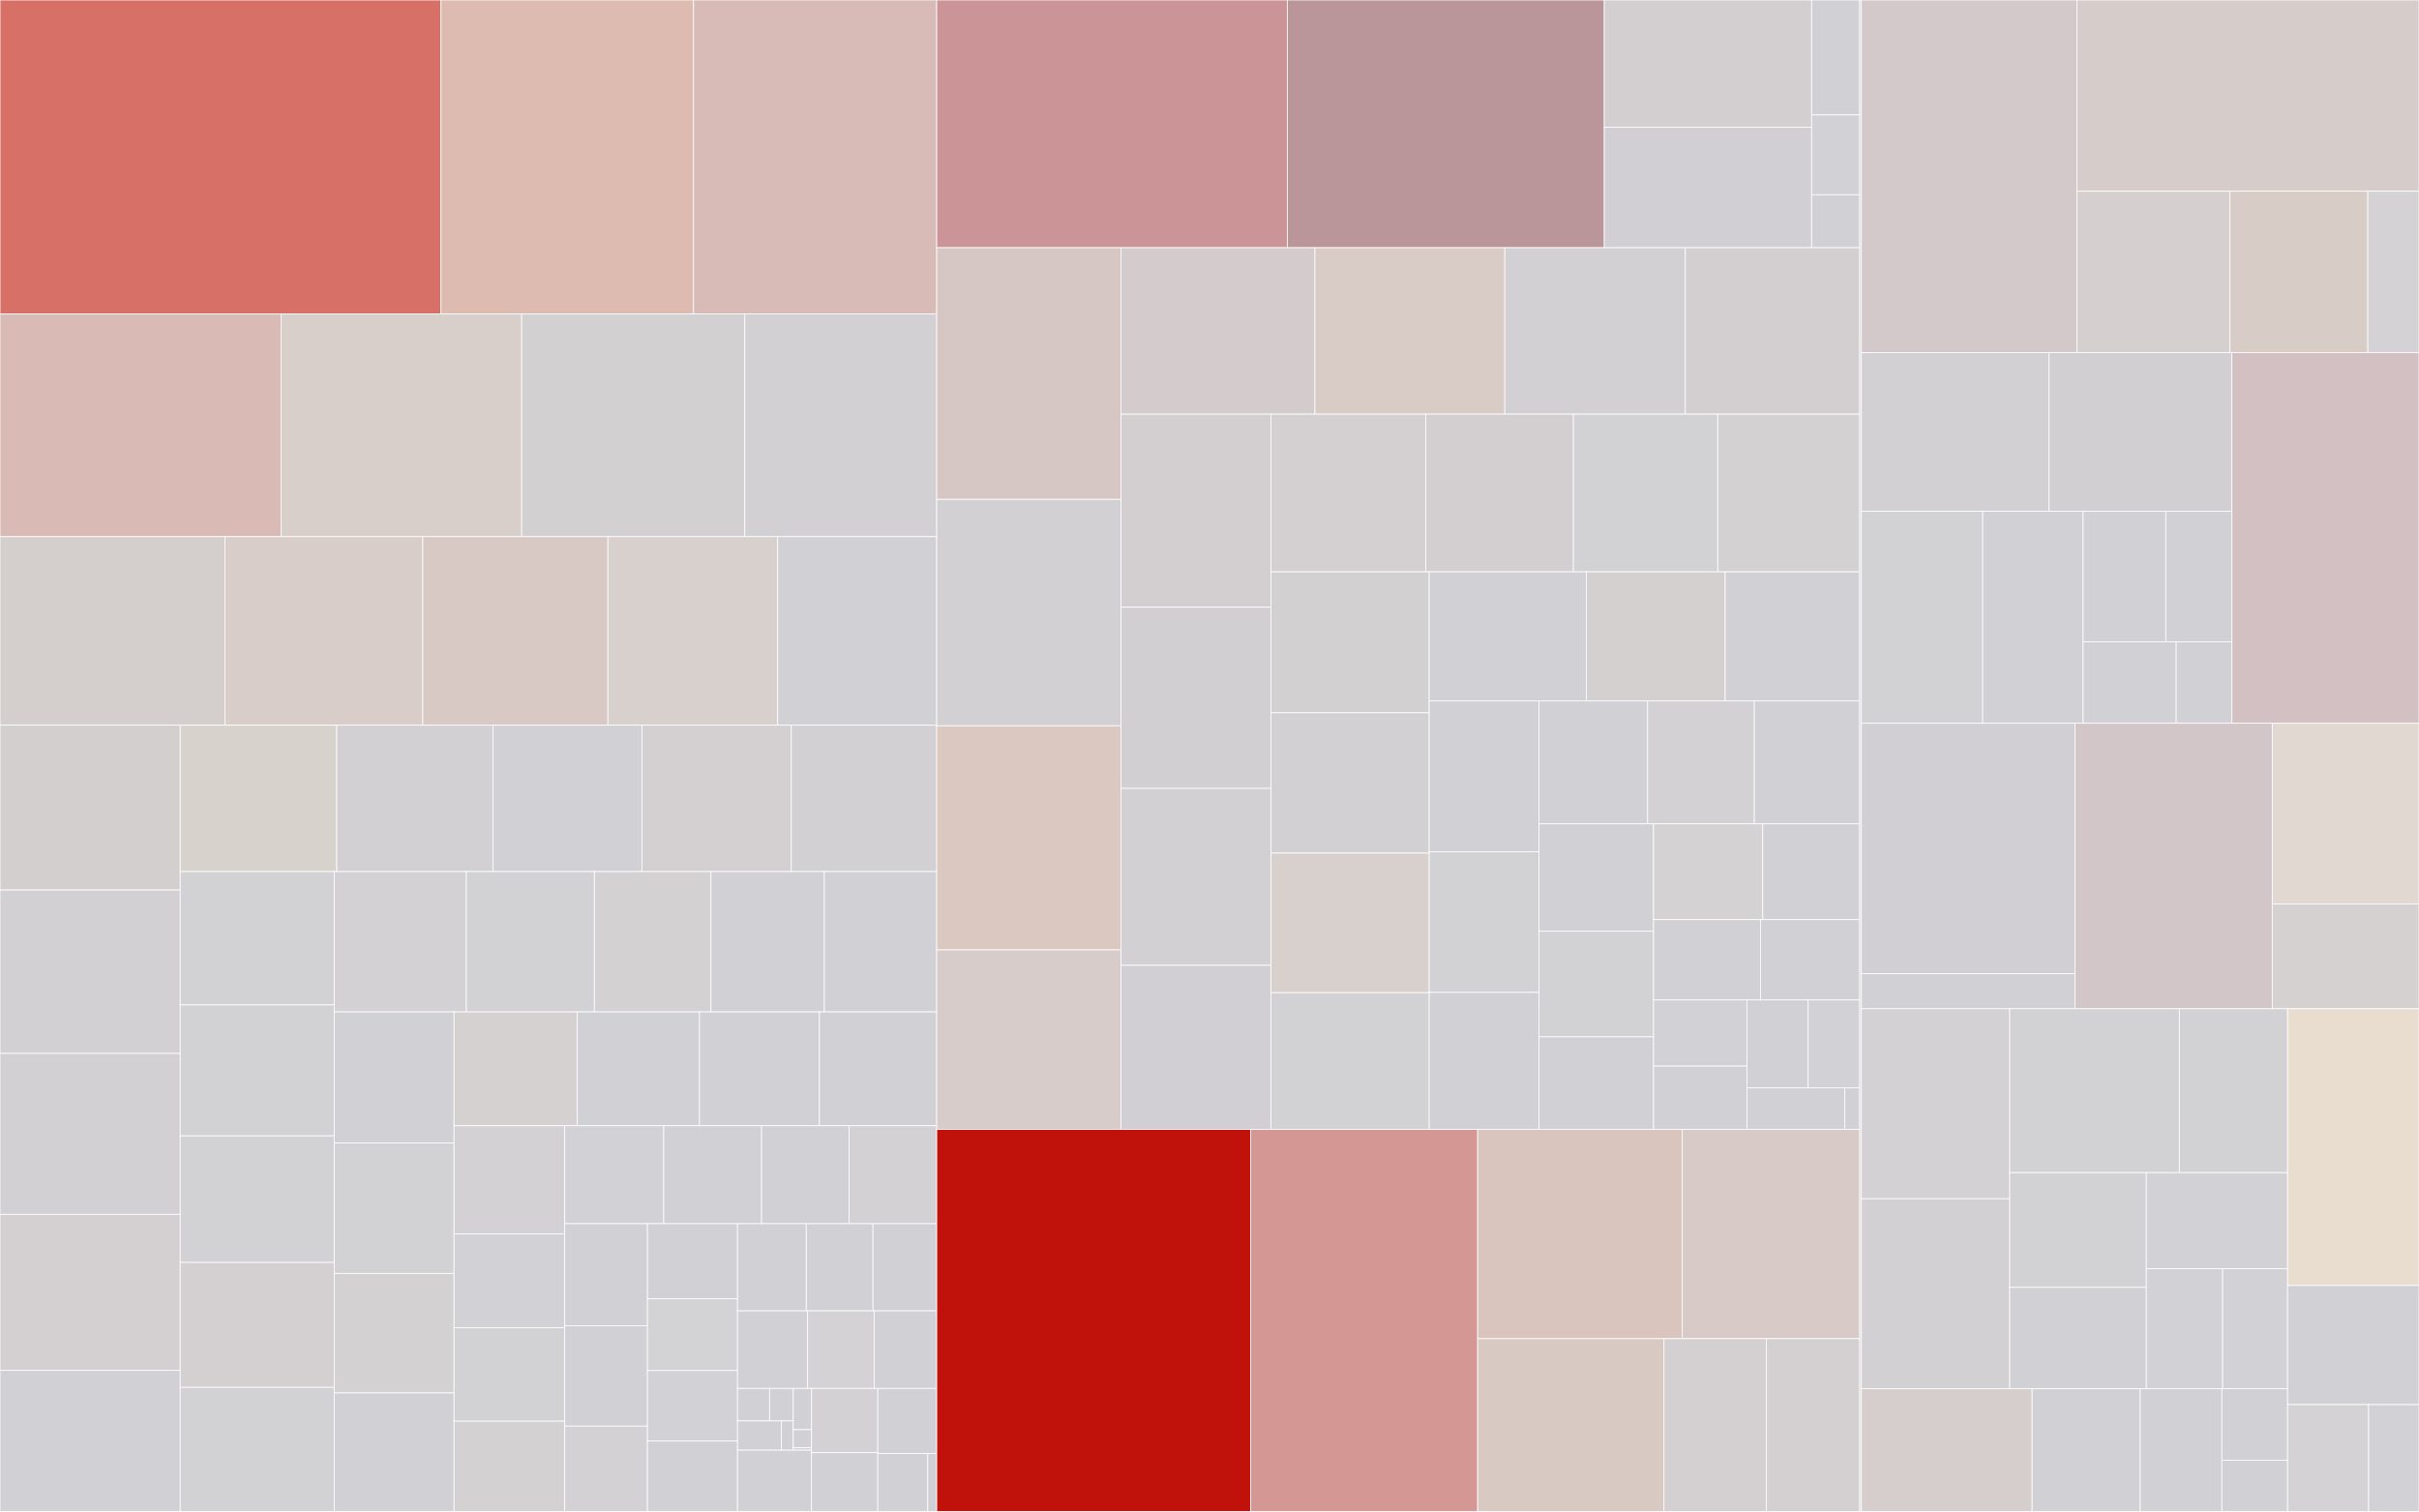
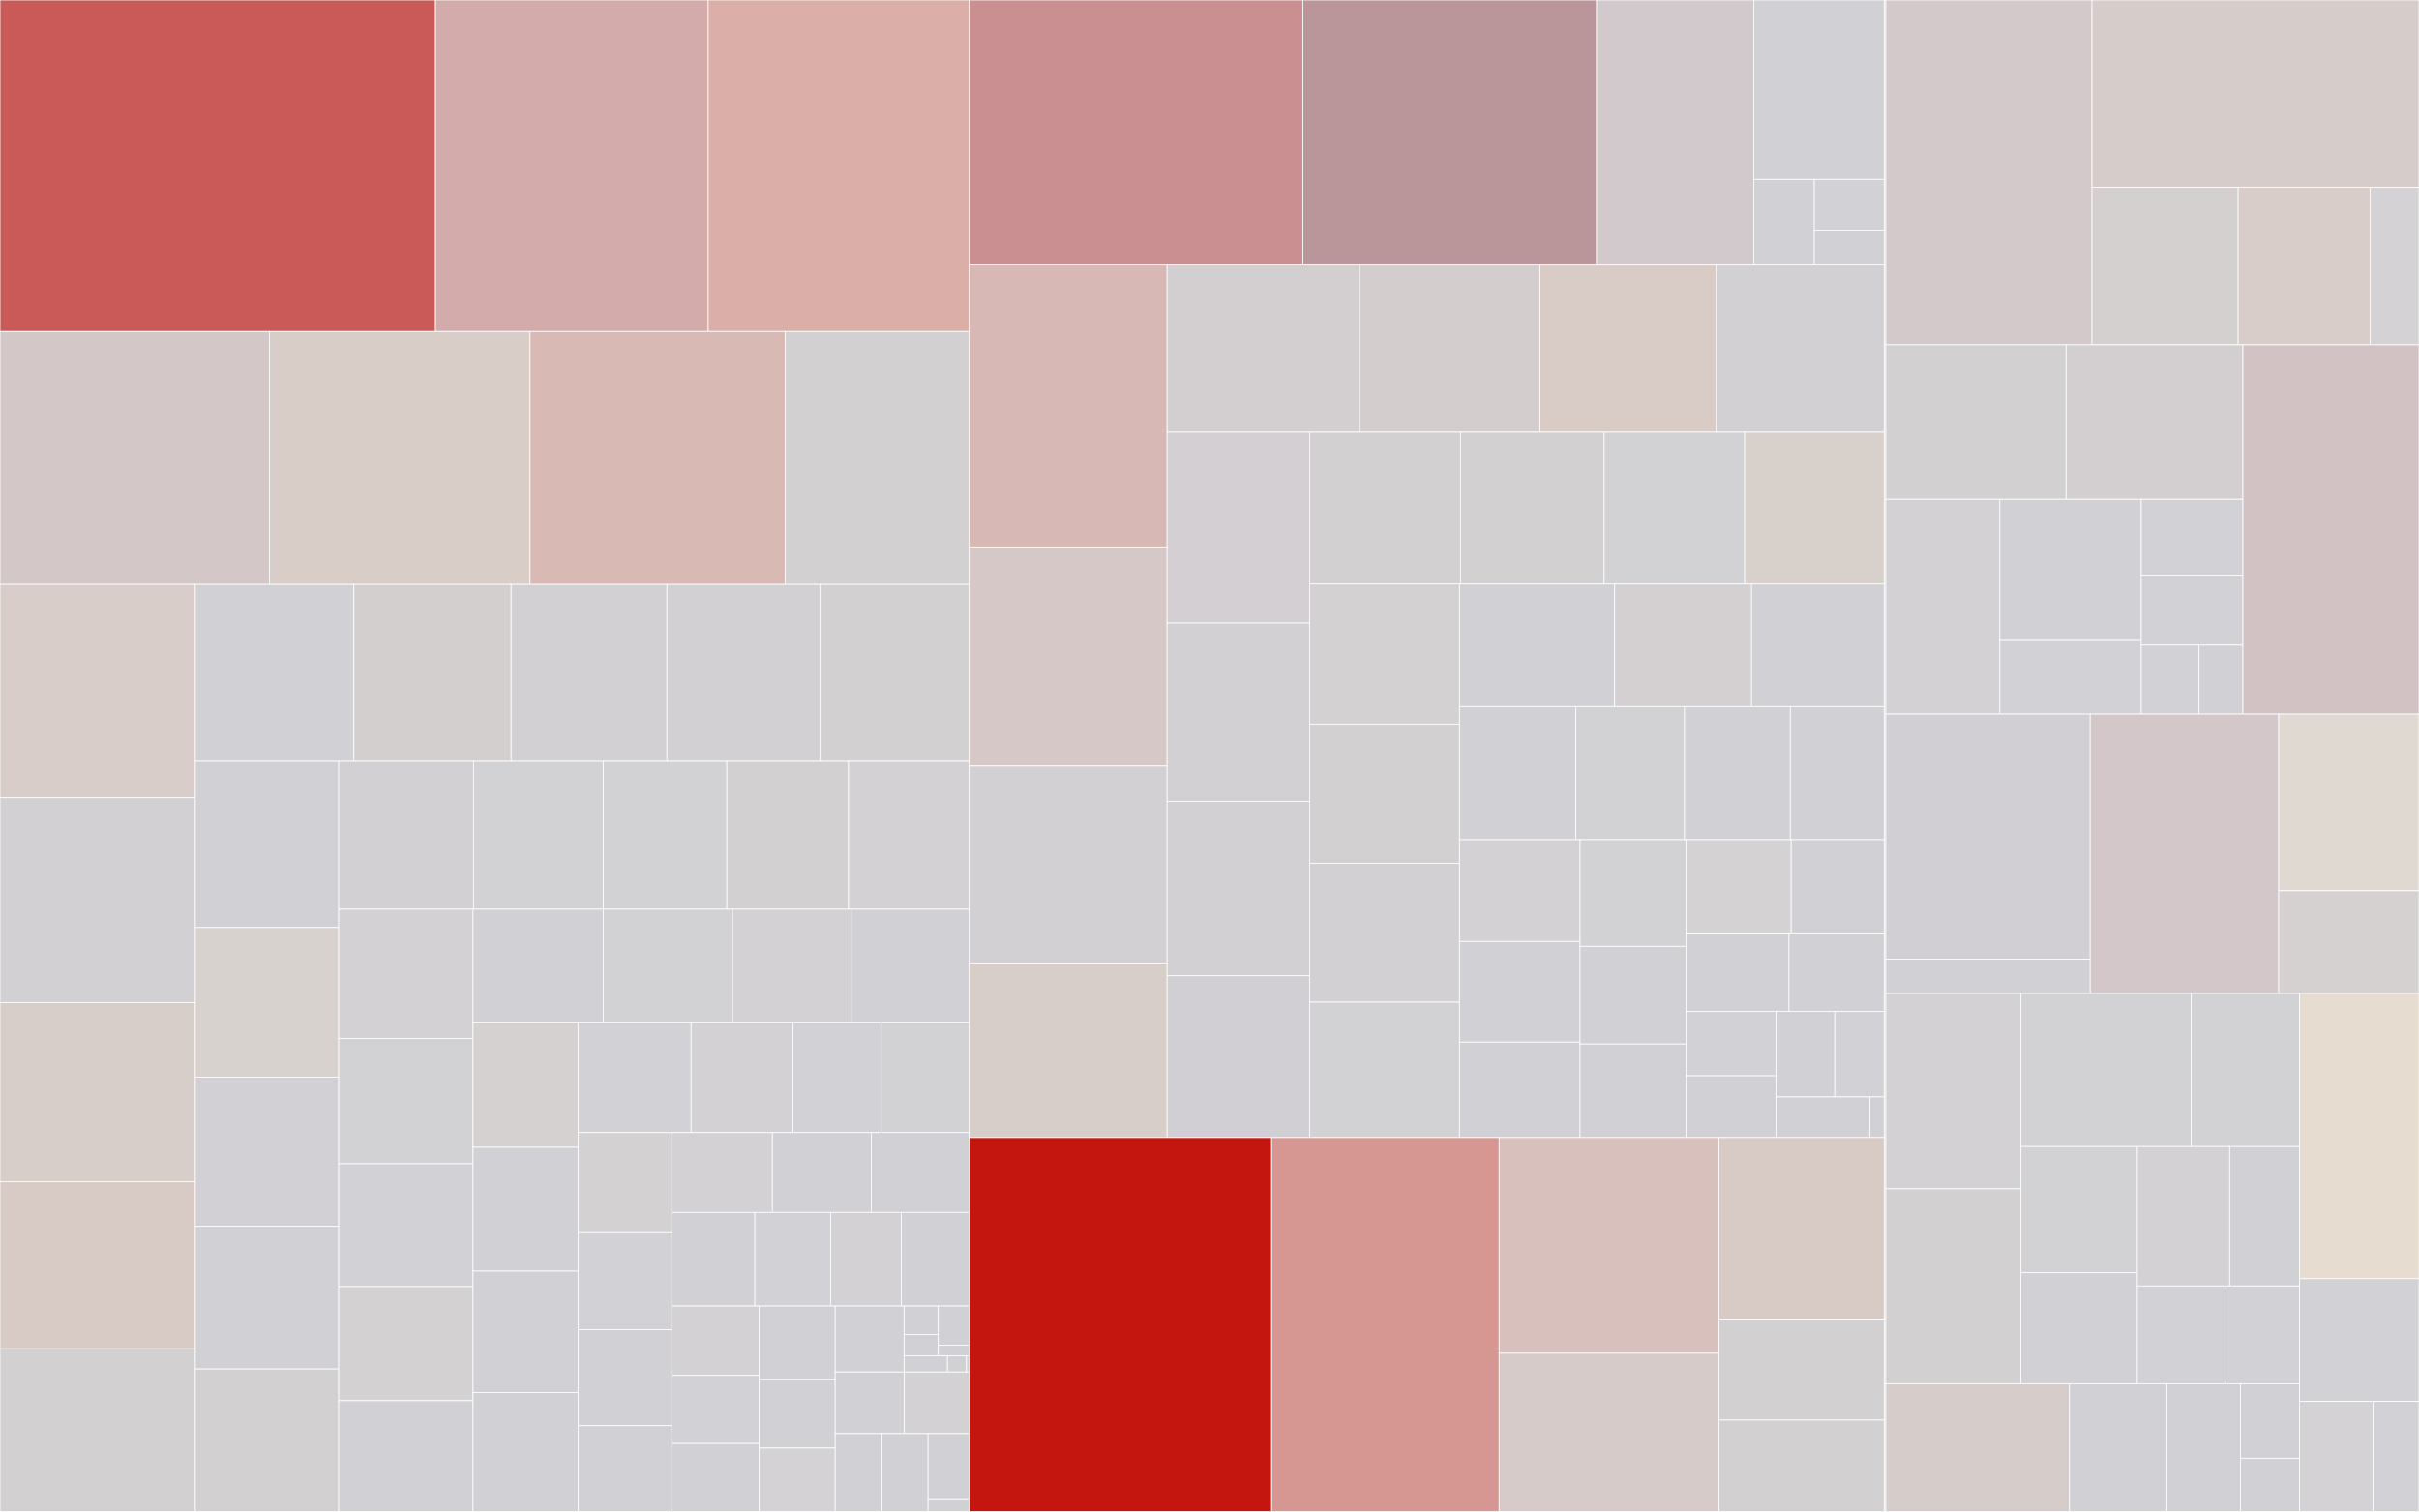
<svg xmlns="http://www.w3.org/2000/svg" viewBox="0 0 1600 1000" width="1600" height="1000" preserveAspectRatio="xMidYMid meet" role="img">
  <style>
  rect:hover { stroke: #000; stroke-width: 1.5; }
  text { font-family: -apple-system, BlinkMacSystemFont, "Segoe UI", sans-serif; fill: #1a1a1a; pointer-events: none; text-anchor: middle; dominant-baseline: middle; }
</style>
-   <rect x="0.00" y="0.00" width="291.67" height="207.71" fill="#d77167" stroke="white" stroke-width="0.5" />
-   <rect x="291.67" y="0.00" width="167.08" height="207.71" fill="#ddbbb0" stroke="white" stroke-width="0.5" />
-   <rect x="458.76" y="0.00" width="160.81" height="207.71" fill="#d8bab6" stroke="white" stroke-width="0.5" />
-   <rect x="0.00" y="207.71" width="185.94" height="147.37" fill="#d9bab5" stroke="white" stroke-width="0.5" />
-   <rect x="185.94" y="207.71" width="159.13" height="147.37" fill="#d8cfca" stroke="white" stroke-width="0.5" />
-   <rect x="345.06" y="207.71" width="147.59" height="147.37" fill="#d3d0d2" stroke="white" stroke-width="0.5" />
-   <rect x="492.65" y="207.71" width="126.92" height="147.37" fill="#d2d0d3" stroke="white" stroke-width="0.5" />
-   <rect x="0.00" y="355.07" width="148.79" height="124.73" fill="#d4cecd" stroke="white" stroke-width="0.5" />
-   <rect x="148.79" y="355.07" width="130.88" height="124.73" fill="#d8cdc8" stroke="white" stroke-width="0.5" />
-   <rect x="279.66" y="355.07" width="122.41" height="124.73" fill="#d8c9c4" stroke="white" stroke-width="0.5" />
-   <rect x="402.07" y="355.07" width="112.33" height="124.73" fill="#d8d0cc" stroke="white" stroke-width="0.5" />
-   <rect x="514.41" y="355.07" width="105.16" height="124.73" fill="#d1d0d4" stroke="white" stroke-width="0.5" />
-   <rect x="0.00" y="479.80" width="119.19" height="109.05" fill="#d4cfcf" stroke="white" stroke-width="0.5" />
-   <rect x="0.00" y="588.86" width="119.19" height="108.10" fill="#d2d0d3" stroke="white" stroke-width="0.5" />
-   <rect x="0.00" y="696.96" width="119.19" height="106.44" fill="#d2d0d3" stroke="white" stroke-width="0.5" />
-   <rect x="0.00" y="803.40" width="119.19" height="103.14" fill="#d4d0d1" stroke="white" stroke-width="0.5" />
-   <rect x="0.00" y="906.55" width="119.19" height="93.45" fill="#d1d1d5" stroke="white" stroke-width="0.5" />
-   <rect x="119.19" y="479.80" width="103.53" height="96.85" fill="#d8d2cd" stroke="white" stroke-width="0.5" />
-   <rect x="222.72" y="479.80" width="103.28" height="96.85" fill="#d2d0d3" stroke="white" stroke-width="0.5" />
-   <rect x="326.01" y="479.80" width="98.70" height="96.85" fill="#d1d1d5" stroke="white" stroke-width="0.5" />
-   <rect x="424.71" y="479.80" width="98.68" height="96.85" fill="#d4d0d1" stroke="white" stroke-width="0.5" />
-   <rect x="523.38" y="479.80" width="96.18" height="96.85" fill="#d2d0d3" stroke="white" stroke-width="0.5" />
-   <rect x="119.19" y="576.65" width="101.84" height="88.20" fill="#d2d1d4" stroke="white" stroke-width="0.5" />
-   <rect x="119.19" y="664.86" width="101.84" height="86.62" fill="#d2d1d4" stroke="white" stroke-width="0.5" />
-   <rect x="119.19" y="751.47" width="101.84" height="83.75" fill="#d2d1d4" stroke="white" stroke-width="0.5" />
-   <rect x="119.19" y="835.22" width="101.84" height="82.64" fill="#d4d0d1" stroke="white" stroke-width="0.5" />
-   <rect x="119.19" y="917.86" width="101.84" height="82.14" fill="#d2d1d4" stroke="white" stroke-width="0.5" />
-   <rect x="221.03" y="576.65" width="87.44" height="92.82" fill="#d3d1d4" stroke="white" stroke-width="0.5" />
-   <rect x="308.47" y="576.65" width="84.66" height="92.82" fill="#d2d1d4" stroke="white" stroke-width="0.5" />
-   <rect x="393.13" y="576.65" width="77.12" height="92.82" fill="#d4d1d3" stroke="white" stroke-width="0.5" />
-   <rect x="470.26" y="576.65" width="74.99" height="92.82" fill="#d1d1d5" stroke="white" stroke-width="0.5" />
-   <rect x="545.25" y="576.65" width="74.32" height="92.82" fill="#d1d1d5" stroke="white" stroke-width="0.5" />
-   <rect x="221.03" y="669.48" width="79.27" height="86.75" fill="#d1d1d5" stroke="white" stroke-width="0.5" />
-   <rect x="221.03" y="756.22" width="79.27" height="86.23" fill="#d2d1d4" stroke="white" stroke-width="0.5" />
-   <rect x="221.03" y="842.45" width="79.27" height="79.11" fill="#d4d1d2" stroke="white" stroke-width="0.5" />
-   <rect x="221.03" y="921.56" width="79.27" height="78.44" fill="#d1d1d5" stroke="white" stroke-width="0.5" />
-   <rect x="300.30" y="669.48" width="81.57" height="75.32" fill="#d5d1d1" stroke="white" stroke-width="0.5" />
-   <rect x="381.87" y="669.48" width="80.80" height="75.32" fill="#d1d1d5" stroke="white" stroke-width="0.5" />
-   <rect x="462.67" y="669.48" width="79.33" height="75.32" fill="#d1d1d5" stroke="white" stroke-width="0.5" />
-   <rect x="542.00" y="669.48" width="77.57" height="75.32" fill="#d1d1d5" stroke="white" stroke-width="0.5" />
-   <rect x="300.30" y="744.79" width="73.25" height="71.59" fill="#d3d1d3" stroke="white" stroke-width="0.5" />
-   <rect x="300.30" y="816.38" width="73.25" height="62.07" fill="#d2d1d5" stroke="white" stroke-width="0.5" />
-   <rect x="300.30" y="878.45" width="73.25" height="61.78" fill="#d2d1d4" stroke="white" stroke-width="0.5" />
-   <rect x="300.30" y="940.23" width="73.25" height="59.77" fill="#d4d1d2" stroke="white" stroke-width="0.5" />
-   <rect x="373.55" y="744.79" width="65.49" height="64.82" fill="#d2d1d5" stroke="white" stroke-width="0.5" />
-   <rect x="439.05" y="744.79" width="64.68" height="64.82" fill="#d1d1d5" stroke="white" stroke-width="0.5" />
-   <rect x="503.72" y="744.79" width="57.94" height="64.82" fill="#d1d1d5" stroke="white" stroke-width="0.5" />
-   <rect x="561.66" y="744.79" width="57.90" height="64.82" fill="#d3d1d3" stroke="white" stroke-width="0.5" />
-   <rect x="373.55" y="809.61" width="54.69" height="67.48" fill="#d1d1d5" stroke="white" stroke-width="0.5" />
-   <rect x="373.55" y="877.09" width="54.69" height="66.42" fill="#d1d1d5" stroke="white" stroke-width="0.5" />
-   <rect x="373.55" y="943.50" width="54.69" height="56.50" fill="#d3d1d4" stroke="white" stroke-width="0.5" />
-   <rect x="428.24" y="809.61" width="59.57" height="49.68" fill="#d1d1d5" stroke="white" stroke-width="0.5" />
-   <rect x="428.24" y="859.29" width="59.57" height="47.46" fill="#d3d2d4" stroke="white" stroke-width="0.5" />
-   <rect x="428.24" y="906.75" width="59.57" height="46.65" fill="#d2d1d5" stroke="white" stroke-width="0.5" />
-   <rect x="428.24" y="953.39" width="59.57" height="46.61" fill="#d1d1d5" stroke="white" stroke-width="0.5" />
-   <rect x="487.81" y="809.61" width="45.48" height="57.65" fill="#d1d1d5" stroke="white" stroke-width="0.5" />
-   <rect x="533.29" y="809.61" width="44.10" height="57.65" fill="#d1d1d5" stroke="white" stroke-width="0.5" />
-   <rect x="577.39" y="809.61" width="42.18" height="57.65" fill="#d1d1d5" stroke="white" stroke-width="0.5" />
-   <rect x="487.81" y="867.26" width="46.36" height="51.30" fill="#d1d1d5" stroke="white" stroke-width="0.5" />
-   <rect x="534.17" y="867.26" width="44.01" height="51.30" fill="#d4d2d4" stroke="white" stroke-width="0.5" />
-   <rect x="578.19" y="867.26" width="41.38" height="51.30" fill="#d1d1d5" stroke="white" stroke-width="0.5" />
-   <rect x="487.81" y="918.55" width="21.19" height="21.51" fill="#d1d1d5" stroke="white" stroke-width="0.5" />
-   <rect x="509.00" y="918.55" width="15.70" height="21.51" fill="#d1d1d5" stroke="white" stroke-width="0.5" />
-   <rect x="487.81" y="940.07" width="29.03" height="19.36" fill="#d1d1d5" stroke="white" stroke-width="0.5" />
-   <rect x="516.85" y="940.07" width="7.85" height="19.36" fill="#d1d1d5" stroke="white" stroke-width="0.5" />
-   <rect x="524.70" y="918.55" width="12.10" height="27.31" fill="#d1d1d5" stroke="white" stroke-width="0.5" />
-   <rect x="524.70" y="945.87" width="12.10" height="11.96" fill="#d1d1d5" stroke="white" stroke-width="0.5" />
-   <rect x="524.70" y="957.83" width="12.10" height="1.59" fill="#d1d1d5" stroke="white" stroke-width="0.5" />
-   <rect x="487.81" y="959.42" width="48.98" height="40.58" fill="#d1d1d5" stroke="white" stroke-width="0.5" />
-   <rect x="536.79" y="918.55" width="43.80" height="42.51" fill="#d3d1d4" stroke="white" stroke-width="0.5" />
-   <rect x="536.79" y="961.07" width="43.80" height="38.93" fill="#d1d1d5" stroke="white" stroke-width="0.5" />
-   <rect x="580.59" y="918.55" width="38.97" height="43.14" fill="#d1d1d5" stroke="white" stroke-width="0.5" />
-   <rect x="580.59" y="961.69" width="33.05" height="38.31" fill="#d1d1d5" stroke="white" stroke-width="0.5" />
-   <rect x="613.65" y="961.69" width="5.92" height="38.31" fill="#d1d1d5" stroke="white" stroke-width="0.5" />
-   <rect x="619.57" y="0.00" width="231.89" height="163.88" fill="#cb9496" stroke="white" stroke-width="0.5" />
-   <rect x="851.46" y="0.00" width="209.67" height="163.88" fill="#ba969a" stroke="white" stroke-width="0.5" />
-   <rect x="1061.13" y="0.00" width="137.12" height="84.14" fill="#d3ced0" stroke="white" stroke-width="0.5" />
-   <rect x="1061.13" y="84.14" width="137.12" height="79.74" fill="#d1cfd4" stroke="white" stroke-width="0.5" />
-   <rect x="1198.25" y="0.00" width="31.81" height="76.06" fill="#d1d1d5" stroke="white" stroke-width="0.5" />
-   <rect x="1198.25" y="76.06" width="31.81" height="52.78" fill="#d2d1d5" stroke="white" stroke-width="0.5" />
-   <rect x="1198.25" y="128.84" width="31.81" height="35.04" fill="#d1d1d5" stroke="white" stroke-width="0.5" />
-   <rect x="619.57" y="163.88" width="121.83" height="166.50" fill="#d7c7c4" stroke="white" stroke-width="0.5" />
-   <rect x="619.57" y="330.38" width="121.83" height="149.79" fill="#d2d0d3" stroke="white" stroke-width="0.5" />
-   <rect x="619.57" y="480.17" width="121.83" height="148.29" fill="#dbc8c0" stroke="white" stroke-width="0.5" />
-   <rect x="619.57" y="628.46" width="121.83" height="118.79" fill="#d7ccc9" stroke="white" stroke-width="0.5" />
-   <rect x="741.40" y="163.88" width="128.36" height="110.12" fill="#d4cccc" stroke="white" stroke-width="0.5" />
-   <rect x="869.75" y="163.88" width="125.55" height="110.12" fill="#d9cbc5" stroke="white" stroke-width="0.5" />
-   <rect x="995.31" y="163.88" width="119.42" height="110.12" fill="#d2d0d3" stroke="white" stroke-width="0.5" />
-   <rect x="1114.73" y="163.88" width="115.32" height="110.12" fill="#d3cfd1" stroke="white" stroke-width="0.5" />
-   <rect x="741.40" y="273.99" width="99.21" height="127.74" fill="#d3cfd1" stroke="white" stroke-width="0.5" />
-   <rect x="741.40" y="401.74" width="99.21" height="119.89" fill="#d2cfd2" stroke="white" stroke-width="0.5" />
-   <rect x="741.40" y="521.62" width="99.21" height="117.02" fill="#d2d0d3" stroke="white" stroke-width="0.5" />
-   <rect x="741.40" y="638.64" width="99.21" height="108.61" fill="#d1cfd3" stroke="white" stroke-width="0.5" />
-   <rect x="840.60" y="273.99" width="102.48" height="104.34" fill="#d4d0d1" stroke="white" stroke-width="0.5" />
-   <rect x="943.09" y="273.99" width="97.60" height="104.34" fill="#d3cfd1" stroke="white" stroke-width="0.5" />
-   <rect x="1040.69" y="273.99" width="95.48" height="104.34" fill="#d2d1d4" stroke="white" stroke-width="0.5" />
-   <rect x="1136.17" y="273.99" width="93.88" height="104.34" fill="#d4d1d2" stroke="white" stroke-width="0.5" />
-   <rect x="840.60" y="378.33" width="104.71" height="93.24" fill="#d3d0d2" stroke="white" stroke-width="0.5" />
-   <rect x="840.60" y="471.57" width="104.71" height="92.85" fill="#d2d0d3" stroke="white" stroke-width="0.5" />
-   <rect x="840.60" y="564.43" width="104.71" height="92.32" fill="#d8d0cc" stroke="white" stroke-width="0.5" />
-   <rect x="840.60" y="656.75" width="104.71" height="90.50" fill="#d2d1d4" stroke="white" stroke-width="0.5" />
-   <rect x="945.32" y="378.33" width="104.04" height="85.36" fill="#d1d0d4" stroke="white" stroke-width="0.5" />
-   <rect x="1049.36" y="378.33" width="91.75" height="85.36" fill="#d4d0d0" stroke="white" stroke-width="0.5" />
-   <rect x="1141.10" y="378.33" width="88.95" height="85.36" fill="#d1d0d4" stroke="white" stroke-width="0.5" />
-   <rect x="945.32" y="463.69" width="72.64" height="99.75" fill="#d1d0d4" stroke="white" stroke-width="0.5" />
-   <rect x="945.32" y="563.45" width="72.64" height="93.15" fill="#d2d1d4" stroke="white" stroke-width="0.5" />
-   <rect x="945.32" y="656.59" width="72.64" height="90.66" fill="#d1d1d5" stroke="white" stroke-width="0.5" />
-   <rect x="1017.95" y="463.69" width="71.83" height="81.37" fill="#d1d1d5" stroke="white" stroke-width="0.5" />
-   <rect x="1089.78" y="463.69" width="70.58" height="81.37" fill="#d3d1d3" stroke="white" stroke-width="0.5" />
-   <rect x="1160.36" y="463.69" width="69.69" height="81.37" fill="#d1d1d5" stroke="white" stroke-width="0.5" />
-   <rect x="1017.95" y="545.06" width="75.78" height="71.05" fill="#d1d1d5" stroke="white" stroke-width="0.5" />
-   <rect x="1017.95" y="616.11" width="75.78" height="69.87" fill="#d2d1d4" stroke="white" stroke-width="0.5" />
-   <rect x="1017.95" y="685.98" width="75.78" height="61.27" fill="#d1d1d5" stroke="white" stroke-width="0.5" />
-   <rect x="1093.73" y="545.06" width="72.23" height="63.38" fill="#d4d2d2" stroke="white" stroke-width="0.5" />
-   <rect x="1165.96" y="545.06" width="64.09" height="63.38" fill="#d1d1d5" stroke="white" stroke-width="0.5" />
-   <rect x="1093.73" y="608.44" width="70.77" height="53.13" fill="#d1d1d5" stroke="white" stroke-width="0.5" />
-   <rect x="1164.50" y="608.44" width="65.55" height="53.13" fill="#d1d1d5" stroke="white" stroke-width="0.5" />
-   <rect x="1093.73" y="661.58" width="61.74" height="43.75" fill="#d2d1d5" stroke="white" stroke-width="0.5" />
-   <rect x="1093.73" y="705.33" width="61.74" height="41.92" fill="#d1d1d5" stroke="white" stroke-width="0.5" />
-   <rect x="1155.47" y="661.58" width="40.51" height="58.12" fill="#d1d1d5" stroke="white" stroke-width="0.5" />
-   <rect x="1195.98" y="661.58" width="34.07" height="58.12" fill="#d2d1d5" stroke="white" stroke-width="0.5" />
-   <rect x="1155.47" y="719.69" width="64.78" height="27.56" fill="#d1d1d5" stroke="white" stroke-width="0.5" />
-   <rect x="1220.25" y="719.69" width="9.80" height="27.56" fill="#d1d1d5" stroke="white" stroke-width="0.5" />
-   <rect x="619.57" y="747.25" width="207.69" height="252.75" fill="#c0120b" stroke="white" stroke-width="0.5" />
-   <rect x="827.25" y="747.25" width="150.11" height="252.75" fill="#d59793" stroke="white" stroke-width="0.5" />
-   <rect x="977.37" y="747.25" width="135.22" height="138.42" fill="#d9c4be" stroke="white" stroke-width="0.5" />
-   <rect x="1112.59" y="747.25" width="117.46" height="138.42" fill="#d7cac7" stroke="white" stroke-width="0.5" />
-   <rect x="977.37" y="885.67" width="123.29" height="114.33" fill="#d8c9c3" stroke="white" stroke-width="0.5" />
-   <rect x="1100.66" y="885.67" width="67.60" height="114.33" fill="#d4cfd0" stroke="white" stroke-width="0.5" />
-   <rect x="1168.26" y="885.67" width="61.79" height="114.33" fill="#d4d0d1" stroke="white" stroke-width="0.5" />
-   <rect x="1230.05" y="0.00" width="1.14" height="1000.00" fill="#d1d1d5" stroke="white" stroke-width="0.5" />
-   <rect x="1231.19" y="0.00" width="142.59" height="233.27" fill="#d3c8ca" stroke="white" stroke-width="0.5" />
-   <rect x="1373.78" y="0.00" width="226.22" height="126.52" fill="#d6cdca" stroke="white" stroke-width="0.5" />
-   <rect x="1373.78" y="126.52" width="101.13" height="106.75" fill="#d5d0cf" stroke="white" stroke-width="0.5" />
-   <rect x="1474.91" y="126.52" width="91.24" height="106.75" fill="#d8ccc6" stroke="white" stroke-width="0.5" />
-   <rect x="1566.15" y="126.52" width="33.85" height="106.75" fill="#d4d2d4" stroke="white" stroke-width="0.5" />
-   <rect x="1231.19" y="233.27" width="124.15" height="104.91" fill="#d2d0d3" stroke="white" stroke-width="0.5" />
-   <rect x="1355.34" y="233.27" width="120.93" height="104.91" fill="#d2cfd2" stroke="white" stroke-width="0.5" />
-   <rect x="1231.19" y="338.18" width="80.23" height="140.34" fill="#d2d1d4" stroke="white" stroke-width="0.5" />
-   <rect x="1311.42" y="338.18" width="66.43" height="140.34" fill="#d1d1d5" stroke="white" stroke-width="0.5" />
-   <rect x="1377.85" y="338.18" width="54.65" height="86.55" fill="#d1d1d5" stroke="white" stroke-width="0.5" />
-   <rect x="1432.50" y="338.18" width="43.78" height="86.55" fill="#d1d1d5" stroke="white" stroke-width="0.5" />
-   <rect x="1377.85" y="424.73" width="61.57" height="53.79" fill="#d1d1d5" stroke="white" stroke-width="0.5" />
-   <rect x="1439.42" y="424.73" width="36.86" height="53.79" fill="#d1d1d5" stroke="white" stroke-width="0.5" />
-   <rect x="1476.28" y="233.27" width="123.72" height="245.25" fill="#d3c0c2" stroke="white" stroke-width="0.5" />
-   <rect x="1231.19" y="478.52" width="141.36" height="165.60" fill="#d1cfd3" stroke="white" stroke-width="0.5" />
-   <rect x="1231.19" y="644.12" width="141.36" height="23.26" fill="#d1d1d5" stroke="white" stroke-width="0.5" />
-   <rect x="1372.55" y="478.52" width="130.40" height="188.86" fill="#d3c6c8" stroke="white" stroke-width="0.5" />
-   <rect x="1502.95" y="478.52" width="97.05" height="119.47" fill="#e1d9d1" stroke="white" stroke-width="0.5" />
-   <rect x="1502.95" y="597.99" width="97.05" height="69.39" fill="#d5d1d0" stroke="white" stroke-width="0.5" />
-   <rect x="1231.19" y="667.38" width="98.10" height="125.70" fill="#d3d1d3" stroke="white" stroke-width="0.5" />
-   <rect x="1231.19" y="793.08" width="98.10" height="125.57" fill="#d2d0d3" stroke="white" stroke-width="0.5" />
-   <rect x="1329.29" y="667.38" width="112.20" height="108.41" fill="#d2d1d4" stroke="white" stroke-width="0.5" />
-   <rect x="1441.49" y="667.38" width="71.58" height="108.41" fill="#d2d1d4" stroke="white" stroke-width="0.5" />
-   <rect x="1329.29" y="775.79" width="90.35" height="75.96" fill="#d2d1d4" stroke="white" stroke-width="0.5" />
-   <rect x="1329.29" y="851.74" width="90.35" height="66.90" fill="#d1d1d5" stroke="white" stroke-width="0.5" />
-   <rect x="1419.63" y="775.79" width="93.44" height="63.56" fill="#d2d1d5" stroke="white" stroke-width="0.5" />
-   <rect x="1419.63" y="839.34" width="50.49" height="79.30" fill="#d2d1d5" stroke="white" stroke-width="0.5" />
-   <rect x="1470.12" y="839.34" width="42.95" height="79.30" fill="#d2d1d5" stroke="white" stroke-width="0.5" />
-   <rect x="1231.19" y="918.65" width="112.91" height="81.35" fill="#d5cecc" stroke="white" stroke-width="0.5" />
-   <rect x="1344.10" y="918.65" width="71.51" height="81.35" fill="#d1d1d5" stroke="white" stroke-width="0.5" />
-   <rect x="1415.61" y="918.65" width="53.99" height="81.35" fill="#d1d1d5" stroke="white" stroke-width="0.5" />
-   <rect x="1469.60" y="918.65" width="43.47" height="47.39" fill="#d1d1d5" stroke="white" stroke-width="0.5" />
-   <rect x="1469.60" y="966.04" width="43.47" height="33.96" fill="#d1d1d5" stroke="white" stroke-width="0.5" />
-   <rect x="1513.07" y="667.38" width="86.93" height="183.10" fill="#e8ddcf" stroke="white" stroke-width="0.5" />
-   <rect x="1513.07" y="850.48" width="86.93" height="78.80" fill="#d1d1d5" stroke="white" stroke-width="0.5" />
-   <rect x="1513.07" y="929.28" width="53.61" height="70.72" fill="#d4d2d5" stroke="white" stroke-width="0.5" />
-   <rect x="1566.68" y="929.28" width="33.32" height="70.72" fill="#d2d1d5" stroke="white" stroke-width="0.5" />
+   <rect x="0.00" y="0.00" width="288.05" height="219.04" fill="#c95a57" stroke="white" stroke-width="0.5" />
+   <rect x="288.05" y="0.00" width="180.39" height="219.04" fill="#d3abaa" stroke="white" stroke-width="0.5" />
+   <rect x="468.44" y="0.00" width="172.48" height="219.04" fill="#dbafa8" stroke="white" stroke-width="0.5" />
+   <rect x="0.00" y="219.04" width="178.28" height="167.61" fill="#d4c7c8" stroke="white" stroke-width="0.5" />
+   <rect x="178.28" y="219.04" width="172.36" height="167.61" fill="#d9cdc8" stroke="white" stroke-width="0.5" />
+   <rect x="350.64" y="219.04" width="168.79" height="167.61" fill="#d9b9b4" stroke="white" stroke-width="0.5" />
+   <rect x="519.43" y="219.04" width="121.50" height="167.61" fill="#d3d0d2" stroke="white" stroke-width="0.5" />
+   <rect x="0.00" y="386.64" width="129.19" height="141.19" fill="#d8cdc9" stroke="white" stroke-width="0.5" />
+   <rect x="0.00" y="527.83" width="129.19" height="135.54" fill="#d2d0d3" stroke="white" stroke-width="0.5" />
+   <rect x="0.00" y="663.38" width="129.19" height="118.31" fill="#d8cec9" stroke="white" stroke-width="0.5" />
+   <rect x="0.00" y="781.69" width="129.19" height="110.65" fill="#d8cac5" stroke="white" stroke-width="0.5" />
+   <rect x="0.00" y="892.34" width="129.19" height="107.66" fill="#d3d0d2" stroke="white" stroke-width="0.5" />
+   <rect x="129.19" y="386.64" width="104.91" height="117.06" fill="#d1d0d4" stroke="white" stroke-width="0.5" />
+   <rect x="234.10" y="386.64" width="103.96" height="117.06" fill="#d4cfcf" stroke="white" stroke-width="0.5" />
+   <rect x="338.06" y="386.64" width="103.06" height="117.06" fill="#d2d0d3" stroke="white" stroke-width="0.5" />
+   <rect x="441.12" y="386.64" width="101.47" height="117.06" fill="#d2d0d3" stroke="white" stroke-width="0.5" />
+   <rect x="542.59" y="386.64" width="98.33" height="117.06" fill="#d3d0d1" stroke="white" stroke-width="0.5" />
+   <rect x="129.19" y="503.71" width="94.86" height="109.94" fill="#d1d1d5" stroke="white" stroke-width="0.5" />
+   <rect x="129.19" y="613.65" width="94.86" height="98.96" fill="#d8d2ce" stroke="white" stroke-width="0.5" />
+   <rect x="129.19" y="712.61" width="94.86" height="98.73" fill="#d2d0d4" stroke="white" stroke-width="0.5" />
+   <rect x="129.19" y="811.33" width="94.86" height="94.34" fill="#d1d1d5" stroke="white" stroke-width="0.5" />
+   <rect x="129.19" y="905.68" width="94.86" height="94.32" fill="#d3d0d1" stroke="white" stroke-width="0.5" />
+   <rect x="224.06" y="503.71" width="89.13" height="97.86" fill="#d2d0d3" stroke="white" stroke-width="0.5" />
+   <rect x="313.19" y="503.71" width="85.94" height="97.86" fill="#d2d1d4" stroke="white" stroke-width="0.5" />
+   <rect x="399.13" y="503.71" width="81.61" height="97.86" fill="#d2d1d4" stroke="white" stroke-width="0.5" />
+   <rect x="480.74" y="503.71" width="80.52" height="97.86" fill="#d3d0d2" stroke="white" stroke-width="0.5" />
+   <rect x="561.26" y="503.71" width="79.67" height="97.86" fill="#d3d1d3" stroke="white" stroke-width="0.5" />
+   <rect x="224.06" y="601.56" width="88.85" height="85.53" fill="#d3d1d4" stroke="white" stroke-width="0.5" />
+   <rect x="224.06" y="687.10" width="88.85" height="82.81" fill="#d2d1d4" stroke="white" stroke-width="0.5" />
+   <rect x="224.06" y="769.91" width="88.85" height="81.29" fill="#d2d1d5" stroke="white" stroke-width="0.5" />
+   <rect x="224.06" y="851.20" width="88.85" height="75.44" fill="#d4d1d3" stroke="white" stroke-width="0.5" />
+   <rect x="224.06" y="926.64" width="88.85" height="73.36" fill="#d1d1d5" stroke="white" stroke-width="0.5" />
+   <rect x="312.90" y="601.56" width="86.09" height="74.79" fill="#d1d1d5" stroke="white" stroke-width="0.5" />
+   <rect x="398.99" y="601.56" width="85.58" height="74.79" fill="#d2d1d4" stroke="white" stroke-width="0.5" />
+   <rect x="484.57" y="601.56" width="78.51" height="74.79" fill="#d3d1d3" stroke="white" stroke-width="0.5" />
+   <rect x="563.08" y="601.56" width="77.85" height="74.79" fill="#d1d1d5" stroke="white" stroke-width="0.5" />
+   <rect x="312.90" y="676.36" width="69.56" height="82.69" fill="#d5d1d1" stroke="white" stroke-width="0.5" />
+   <rect x="312.90" y="759.04" width="69.56" height="81.91" fill="#d1d1d5" stroke="white" stroke-width="0.5" />
+   <rect x="312.90" y="840.95" width="69.56" height="80.42" fill="#d1d1d5" stroke="white" stroke-width="0.5" />
+   <rect x="312.90" y="921.37" width="69.56" height="78.63" fill="#d1d1d5" stroke="white" stroke-width="0.5" />
+   <rect x="382.47" y="676.36" width="74.66" height="72.93" fill="#d2d1d5" stroke="white" stroke-width="0.5" />
+   <rect x="457.13" y="676.36" width="67.32" height="72.93" fill="#d3d1d4" stroke="white" stroke-width="0.5" />
+   <rect x="524.45" y="676.36" width="58.37" height="72.93" fill="#d2d1d5" stroke="white" stroke-width="0.5" />
+   <rect x="582.83" y="676.36" width="58.10" height="72.93" fill="#d2d1d4" stroke="white" stroke-width="0.5" />
+   <rect x="382.47" y="749.28" width="61.88" height="66.24" fill="#d3d1d2" stroke="white" stroke-width="0.5" />
+   <rect x="382.47" y="815.52" width="61.88" height="64.23" fill="#d2d1d5" stroke="white" stroke-width="0.5" />
+   <rect x="382.47" y="879.75" width="61.88" height="63.43" fill="#d1d1d5" stroke="white" stroke-width="0.5" />
+   <rect x="382.47" y="943.18" width="61.88" height="56.82" fill="#d1d1d5" stroke="white" stroke-width="0.5" />
+   <rect x="444.35" y="749.28" width="66.52" height="52.83" fill="#d3d1d4" stroke="white" stroke-width="0.5" />
+   <rect x="510.87" y="749.28" width="65.41" height="52.83" fill="#d1d1d5" stroke="white" stroke-width="0.5" />
+   <rect x="576.28" y="749.28" width="64.64" height="52.83" fill="#d1d1d5" stroke="white" stroke-width="0.5" />
+   <rect x="444.35" y="802.11" width="54.92" height="61.92" fill="#d1d1d5" stroke="white" stroke-width="0.5" />
+   <rect x="499.27" y="802.11" width="50.18" height="61.92" fill="#d2d1d5" stroke="white" stroke-width="0.5" />
+   <rect x="549.46" y="802.11" width="46.72" height="61.92" fill="#d3d1d4" stroke="white" stroke-width="0.5" />
+   <rect x="596.17" y="802.11" width="44.75" height="61.92" fill="#d1d1d5" stroke="white" stroke-width="0.5" />
+   <rect x="444.35" y="864.03" width="57.72" height="45.86" fill="#d3d1d4" stroke="white" stroke-width="0.5" />
+   <rect x="444.35" y="909.89" width="57.72" height="45.08" fill="#d2d1d5" stroke="white" stroke-width="0.5" />
+   <rect x="444.35" y="954.96" width="57.72" height="45.04" fill="#d1d1d5" stroke="white" stroke-width="0.5" />
+   <rect x="502.07" y="864.03" width="50.34" height="48.76" fill="#d1d1d5" stroke="white" stroke-width="0.5" />
+   <rect x="502.07" y="912.79" width="50.34" height="45.22" fill="#d1d1d5" stroke="white" stroke-width="0.5" />
+   <rect x="502.07" y="958.01" width="50.34" height="41.99" fill="#d4d2d4" stroke="white" stroke-width="0.5" />
+   <rect x="552.41" y="864.03" width="45.55" height="43.63" fill="#d1d1d5" stroke="white" stroke-width="0.5" />
+   <rect x="597.96" y="864.03" width="22.62" height="18.87" fill="#d1d1d5" stroke="white" stroke-width="0.5" />
+   <rect x="597.96" y="882.90" width="22.62" height="13.98" fill="#d1d1d5" stroke="white" stroke-width="0.5" />
+   <rect x="620.58" y="864.03" width="20.35" height="25.86" fill="#d1d1d5" stroke="white" stroke-width="0.5" />
+   <rect x="620.58" y="889.89" width="20.35" height="6.99" fill="#d1d1d5" stroke="white" stroke-width="0.5" />
+   <rect x="597.96" y="896.89" width="28.71" height="10.78" fill="#d1d1d5" stroke="white" stroke-width="0.5" />
+   <rect x="626.67" y="896.89" width="12.57" height="10.78" fill="#d1d1d5" stroke="white" stroke-width="0.5" />
+   <rect x="639.25" y="896.89" width="1.68" height="10.78" fill="#d1d1d5" stroke="white" stroke-width="0.5" />
+   <rect x="552.41" y="907.66" width="45.70" height="40.72" fill="#d1d1d5" stroke="white" stroke-width="0.5" />
+   <rect x="598.11" y="907.66" width="42.81" height="40.72" fill="#d3d1d4" stroke="white" stroke-width="0.5" />
+   <rect x="552.41" y="948.38" width="30.93" height="51.62" fill="#d1d1d5" stroke="white" stroke-width="0.5" />
+   <rect x="583.34" y="948.38" width="30.50" height="51.62" fill="#d1d1d5" stroke="white" stroke-width="0.5" />
+   <rect x="613.84" y="948.38" width="27.08" height="43.78" fill="#d1d1d5" stroke="white" stroke-width="0.5" />
+   <rect x="613.84" y="992.16" width="27.08" height="7.84" fill="#d1d1d5" stroke="white" stroke-width="0.5" />
+   <rect x="640.92" y="0.00" width="220.80" height="175.13" fill="#c98f91" stroke="white" stroke-width="0.5" />
+   <rect x="861.72" y="0.00" width="194.30" height="175.13" fill="#ba969a" stroke="white" stroke-width="0.5" />
+   <rect x="1056.02" y="0.00" width="103.94" height="175.13" fill="#d2c9cc" stroke="white" stroke-width="0.5" />
+   <rect x="1159.96" y="0.00" width="86.32" height="118.59" fill="#d1d0d4" stroke="white" stroke-width="0.5" />
+   <rect x="1159.96" y="118.59" width="40.07" height="56.54" fill="#d1d1d5" stroke="white" stroke-width="0.5" />
+   <rect x="1200.03" y="118.59" width="46.26" height="33.98" fill="#d2d1d5" stroke="white" stroke-width="0.5" />
+   <rect x="1200.03" y="152.57" width="46.26" height="22.56" fill="#d1d1d5" stroke="white" stroke-width="0.5" />
+   <rect x="640.92" y="175.13" width="131.02" height="186.70" fill="#d8b8b5" stroke="white" stroke-width="0.5" />
+   <rect x="640.92" y="361.83" width="131.02" height="144.96" fill="#d6c8c6" stroke="white" stroke-width="0.5" />
+   <rect x="640.92" y="506.78" width="131.02" height="130.41" fill="#d2d0d3" stroke="white" stroke-width="0.5" />
+   <rect x="640.92" y="637.19" width="131.02" height="115.40" fill="#d7cdc9" stroke="white" stroke-width="0.5" />
+   <rect x="771.95" y="175.13" width="127.36" height="110.93" fill="#d3ced0" stroke="white" stroke-width="0.5" />
+   <rect x="899.31" y="175.13" width="119.30" height="110.93" fill="#d4cdcd" stroke="white" stroke-width="0.5" />
+   <rect x="1018.60" y="175.13" width="116.69" height="110.93" fill="#d9ccc6" stroke="white" stroke-width="0.5" />
+   <rect x="1135.30" y="175.13" width="110.99" height="110.93" fill="#d2d0d3" stroke="white" stroke-width="0.5" />
+   <rect x="771.95" y="286.06" width="94.28" height="126.12" fill="#d3cfd2" stroke="white" stroke-width="0.5" />
+   <rect x="771.95" y="412.18" width="94.28" height="118.12" fill="#d2d0d3" stroke="white" stroke-width="0.5" />
+   <rect x="771.95" y="530.30" width="94.28" height="115.29" fill="#d2d0d3" stroke="white" stroke-width="0.5" />
+   <rect x="771.95" y="645.59" width="94.28" height="107.00" fill="#d1cfd4" stroke="white" stroke-width="0.5" />
+   <rect x="866.23" y="286.06" width="99.77" height="100.34" fill="#d3d0d1" stroke="white" stroke-width="0.5" />
+   <rect x="966.00" y="286.06" width="95.02" height="100.34" fill="#d3d0d2" stroke="white" stroke-width="0.5" />
+   <rect x="1061.02" y="286.06" width="92.95" height="100.34" fill="#d2d1d4" stroke="white" stroke-width="0.5" />
+   <rect x="1153.97" y="286.06" width="92.32" height="100.34" fill="#d8d0cb" stroke="white" stroke-width="0.5" />
+   <rect x="866.23" y="386.40" width="99.10" height="92.54" fill="#d3d1d2" stroke="white" stroke-width="0.5" />
+   <rect x="866.23" y="478.95" width="99.10" height="92.25" fill="#d3d0d2" stroke="white" stroke-width="0.5" />
+   <rect x="866.23" y="571.19" width="99.10" height="91.86" fill="#d2d0d3" stroke="white" stroke-width="0.5" />
+   <rect x="866.23" y="663.05" width="99.10" height="89.54" fill="#d2d1d4" stroke="white" stroke-width="0.5" />
+   <rect x="965.33" y="386.40" width="102.66" height="81.00" fill="#d1d0d4" stroke="white" stroke-width="0.5" />
+   <rect x="1067.99" y="386.40" width="90.53" height="81.00" fill="#d4d0d1" stroke="white" stroke-width="0.5" />
+   <rect x="1158.52" y="386.40" width="87.77" height="81.00" fill="#d1d0d4" stroke="white" stroke-width="0.5" />
+   <rect x="965.33" y="467.40" width="76.99" height="88.11" fill="#d1d0d4" stroke="white" stroke-width="0.5" />
+   <rect x="1042.32" y="467.40" width="71.89" height="88.11" fill="#d2d1d4" stroke="white" stroke-width="0.5" />
+   <rect x="1114.21" y="467.40" width="69.97" height="88.11" fill="#d1d1d5" stroke="white" stroke-width="0.5" />
+   <rect x="1184.19" y="467.40" width="62.10" height="88.11" fill="#d1d1d5" stroke="white" stroke-width="0.5" />
+   <rect x="965.33" y="555.51" width="79.80" height="67.38" fill="#d3d1d3" stroke="white" stroke-width="0.5" />
+   <rect x="965.33" y="622.90" width="79.80" height="66.53" fill="#d1d1d5" stroke="white" stroke-width="0.5" />
+   <rect x="965.33" y="689.43" width="79.80" height="63.16" fill="#d1d1d5" stroke="white" stroke-width="0.5" />
+   <rect x="1045.13" y="555.51" width="70.21" height="70.60" fill="#d2d1d4" stroke="white" stroke-width="0.5" />
+   <rect x="1045.13" y="626.12" width="70.21" height="64.56" fill="#d1d1d5" stroke="white" stroke-width="0.5" />
+   <rect x="1045.13" y="690.67" width="70.21" height="61.92" fill="#d1d1d5" stroke="white" stroke-width="0.5" />
+   <rect x="1115.34" y="555.51" width="69.38" height="61.78" fill="#d4d2d3" stroke="white" stroke-width="0.5" />
+   <rect x="1184.73" y="555.51" width="61.56" height="61.78" fill="#d1d1d5" stroke="white" stroke-width="0.5" />
+   <rect x="1115.34" y="617.29" width="67.98" height="51.79" fill="#d1d1d5" stroke="white" stroke-width="0.5" />
+   <rect x="1183.32" y="617.29" width="62.97" height="51.79" fill="#d1d1d5" stroke="white" stroke-width="0.5" />
+   <rect x="1115.34" y="669.08" width="59.31" height="42.65" fill="#d2d1d5" stroke="white" stroke-width="0.5" />
+   <rect x="1115.34" y="711.73" width="59.31" height="40.86" fill="#d1d1d5" stroke="white" stroke-width="0.5" />
+   <rect x="1174.65" y="669.08" width="38.91" height="56.65" fill="#d1d1d5" stroke="white" stroke-width="0.5" />
+   <rect x="1213.56" y="669.08" width="32.73" height="56.65" fill="#d2d1d5" stroke="white" stroke-width="0.5" />
+   <rect x="1174.65" y="725.73" width="62.22" height="26.86" fill="#d1d1d5" stroke="white" stroke-width="0.5" />
+   <rect x="1236.87" y="725.73" width="9.42" height="26.86" fill="#d1d1d5" stroke="white" stroke-width="0.5" />
+   <rect x="640.92" y="752.59" width="200.16" height="247.41" fill="#c4160e" stroke="white" stroke-width="0.5" />
+   <rect x="841.08" y="752.59" width="150.46" height="247.41" fill="#d69691" stroke="white" stroke-width="0.5" />
+   <rect x="991.54" y="752.59" width="145.42" height="142.72" fill="#d8c0bc" stroke="white" stroke-width="0.5" />
+   <rect x="991.54" y="895.31" width="145.42" height="104.69" fill="#d6cbc9" stroke="white" stroke-width="0.5" />
+   <rect x="1136.96" y="752.59" width="109.33" height="120.72" fill="#d8cac5" stroke="white" stroke-width="0.5" />
+   <rect x="1136.96" y="873.31" width="109.33" height="66.19" fill="#d3d0d1" stroke="white" stroke-width="0.5" />
+   <rect x="1136.96" y="939.50" width="109.33" height="60.50" fill="#d3d0d1" stroke="white" stroke-width="0.5" />
+   <rect x="1246.29" y="0.00" width="1.07" height="1000.00" fill="#d1d1d5" stroke="white" stroke-width="0.5" />
+   <rect x="1247.35" y="0.00" width="136.34" height="228.42" fill="#d3c9ca" stroke="white" stroke-width="0.5" />
+   <rect x="1383.69" y="0.00" width="216.31" height="123.89" fill="#d6cdcb" stroke="white" stroke-width="0.5" />
+   <rect x="1383.69" y="123.89" width="96.70" height="104.53" fill="#d5d0d0" stroke="white" stroke-width="0.5" />
+   <rect x="1480.40" y="123.89" width="87.24" height="104.53" fill="#d8cdc8" stroke="white" stroke-width="0.5" />
+   <rect x="1567.64" y="123.89" width="32.36" height="104.53" fill="#d4d2d4" stroke="white" stroke-width="0.5" />
+   <rect x="1247.35" y="228.42" width="119.21" height="101.96" fill="#d3d0d2" stroke="white" stroke-width="0.5" />
+   <rect x="1366.56" y="228.42" width="116.97" height="101.96" fill="#d3cfd1" stroke="white" stroke-width="0.5" />
+   <rect x="1247.35" y="330.38" width="75.41" height="141.98" fill="#d3d1d4" stroke="white" stroke-width="0.5" />
+   <rect x="1322.76" y="330.38" width="93.53" height="93.33" fill="#d1d1d5" stroke="white" stroke-width="0.5" />
+   <rect x="1322.76" y="423.71" width="93.53" height="48.66" fill="#d2d1d5" stroke="white" stroke-width="0.5" />
+   <rect x="1416.29" y="330.38" width="67.25" height="50.04" fill="#d2d1d5" stroke="white" stroke-width="0.5" />
+   <rect x="1416.29" y="380.42" width="67.25" height="46.38" fill="#d2d1d5" stroke="white" stroke-width="0.5" />
+   <rect x="1416.29" y="426.79" width="38.21" height="45.57" fill="#d2d1d5" stroke="white" stroke-width="0.5" />
+   <rect x="1454.50" y="426.79" width="29.04" height="45.57" fill="#d1d1d5" stroke="white" stroke-width="0.5" />
+   <rect x="1483.54" y="228.42" width="116.46" height="243.94" fill="#d3c2c4" stroke="white" stroke-width="0.5" />
+   <rect x="1247.35" y="472.36" width="135.16" height="162.16" fill="#d1cfd4" stroke="white" stroke-width="0.5" />
+   <rect x="1247.35" y="634.52" width="135.16" height="22.77" fill="#d1d1d5" stroke="white" stroke-width="0.5" />
+   <rect x="1382.52" y="472.36" width="124.68" height="184.93" fill="#d3c7ca" stroke="white" stroke-width="0.5" />
+   <rect x="1507.20" y="472.36" width="92.80" height="116.98" fill="#e0d9d1" stroke="white" stroke-width="0.5" />
+   <rect x="1507.20" y="589.35" width="92.80" height="67.95" fill="#d5d1d0" stroke="white" stroke-width="0.5" />
+   <rect x="1247.35" y="657.29" width="89.38" height="129.17" fill="#d3d1d3" stroke="white" stroke-width="0.5" />
+   <rect x="1247.35" y="786.46" width="89.38" height="128.96" fill="#d3d0d2" stroke="white" stroke-width="0.5" />
+   <rect x="1336.73" y="657.29" width="112.50" height="101.23" fill="#d2d1d4" stroke="white" stroke-width="0.5" />
+   <rect x="1449.23" y="657.29" width="71.77" height="101.23" fill="#d2d1d4" stroke="white" stroke-width="0.5" />
+   <rect x="1336.73" y="758.53" width="77.02" height="83.42" fill="#d2d1d4" stroke="white" stroke-width="0.5" />
+   <rect x="1336.73" y="841.95" width="77.02" height="73.48" fill="#d1d1d5" stroke="white" stroke-width="0.5" />
+   <rect x="1413.75" y="758.53" width="61.01" height="92.21" fill="#d3d1d4" stroke="white" stroke-width="0.5" />
+   <rect x="1474.76" y="758.53" width="46.24" height="92.21" fill="#d1d1d5" stroke="white" stroke-width="0.5" />
+   <rect x="1413.75" y="850.74" width="57.95" height="64.69" fill="#d2d1d5" stroke="white" stroke-width="0.5" />
+   <rect x="1471.71" y="850.74" width="49.30" height="64.69" fill="#d2d1d5" stroke="white" stroke-width="0.5" />
+   <rect x="1247.35" y="915.43" width="121.47" height="84.57" fill="#d6cdcb" stroke="white" stroke-width="0.5" />
+   <rect x="1368.82" y="915.43" width="64.41" height="84.57" fill="#d1d1d5" stroke="white" stroke-width="0.5" />
+   <rect x="1433.23" y="915.43" width="48.63" height="84.57" fill="#d1d1d5" stroke="white" stroke-width="0.5" />
+   <rect x="1481.86" y="915.43" width="39.15" height="49.27" fill="#d1d1d5" stroke="white" stroke-width="0.5" />
+   <rect x="1481.86" y="964.69" width="39.15" height="35.31" fill="#d1d1d5" stroke="white" stroke-width="0.5" />
+   <rect x="1521.00" y="657.29" width="79.00" height="188.65" fill="#e7dcd0" stroke="white" stroke-width="0.5" />
+   <rect x="1521.00" y="845.94" width="79.00" height="81.19" fill="#d1d1d6" stroke="white" stroke-width="0.5" />
+   <rect x="1521.00" y="927.13" width="48.72" height="72.87" fill="#d4d2d5" stroke="white" stroke-width="0.5" />
+   <rect x="1569.72" y="927.13" width="30.28" height="72.87" fill="#d2d1d5" stroke="white" stroke-width="0.5" />
</svg>
